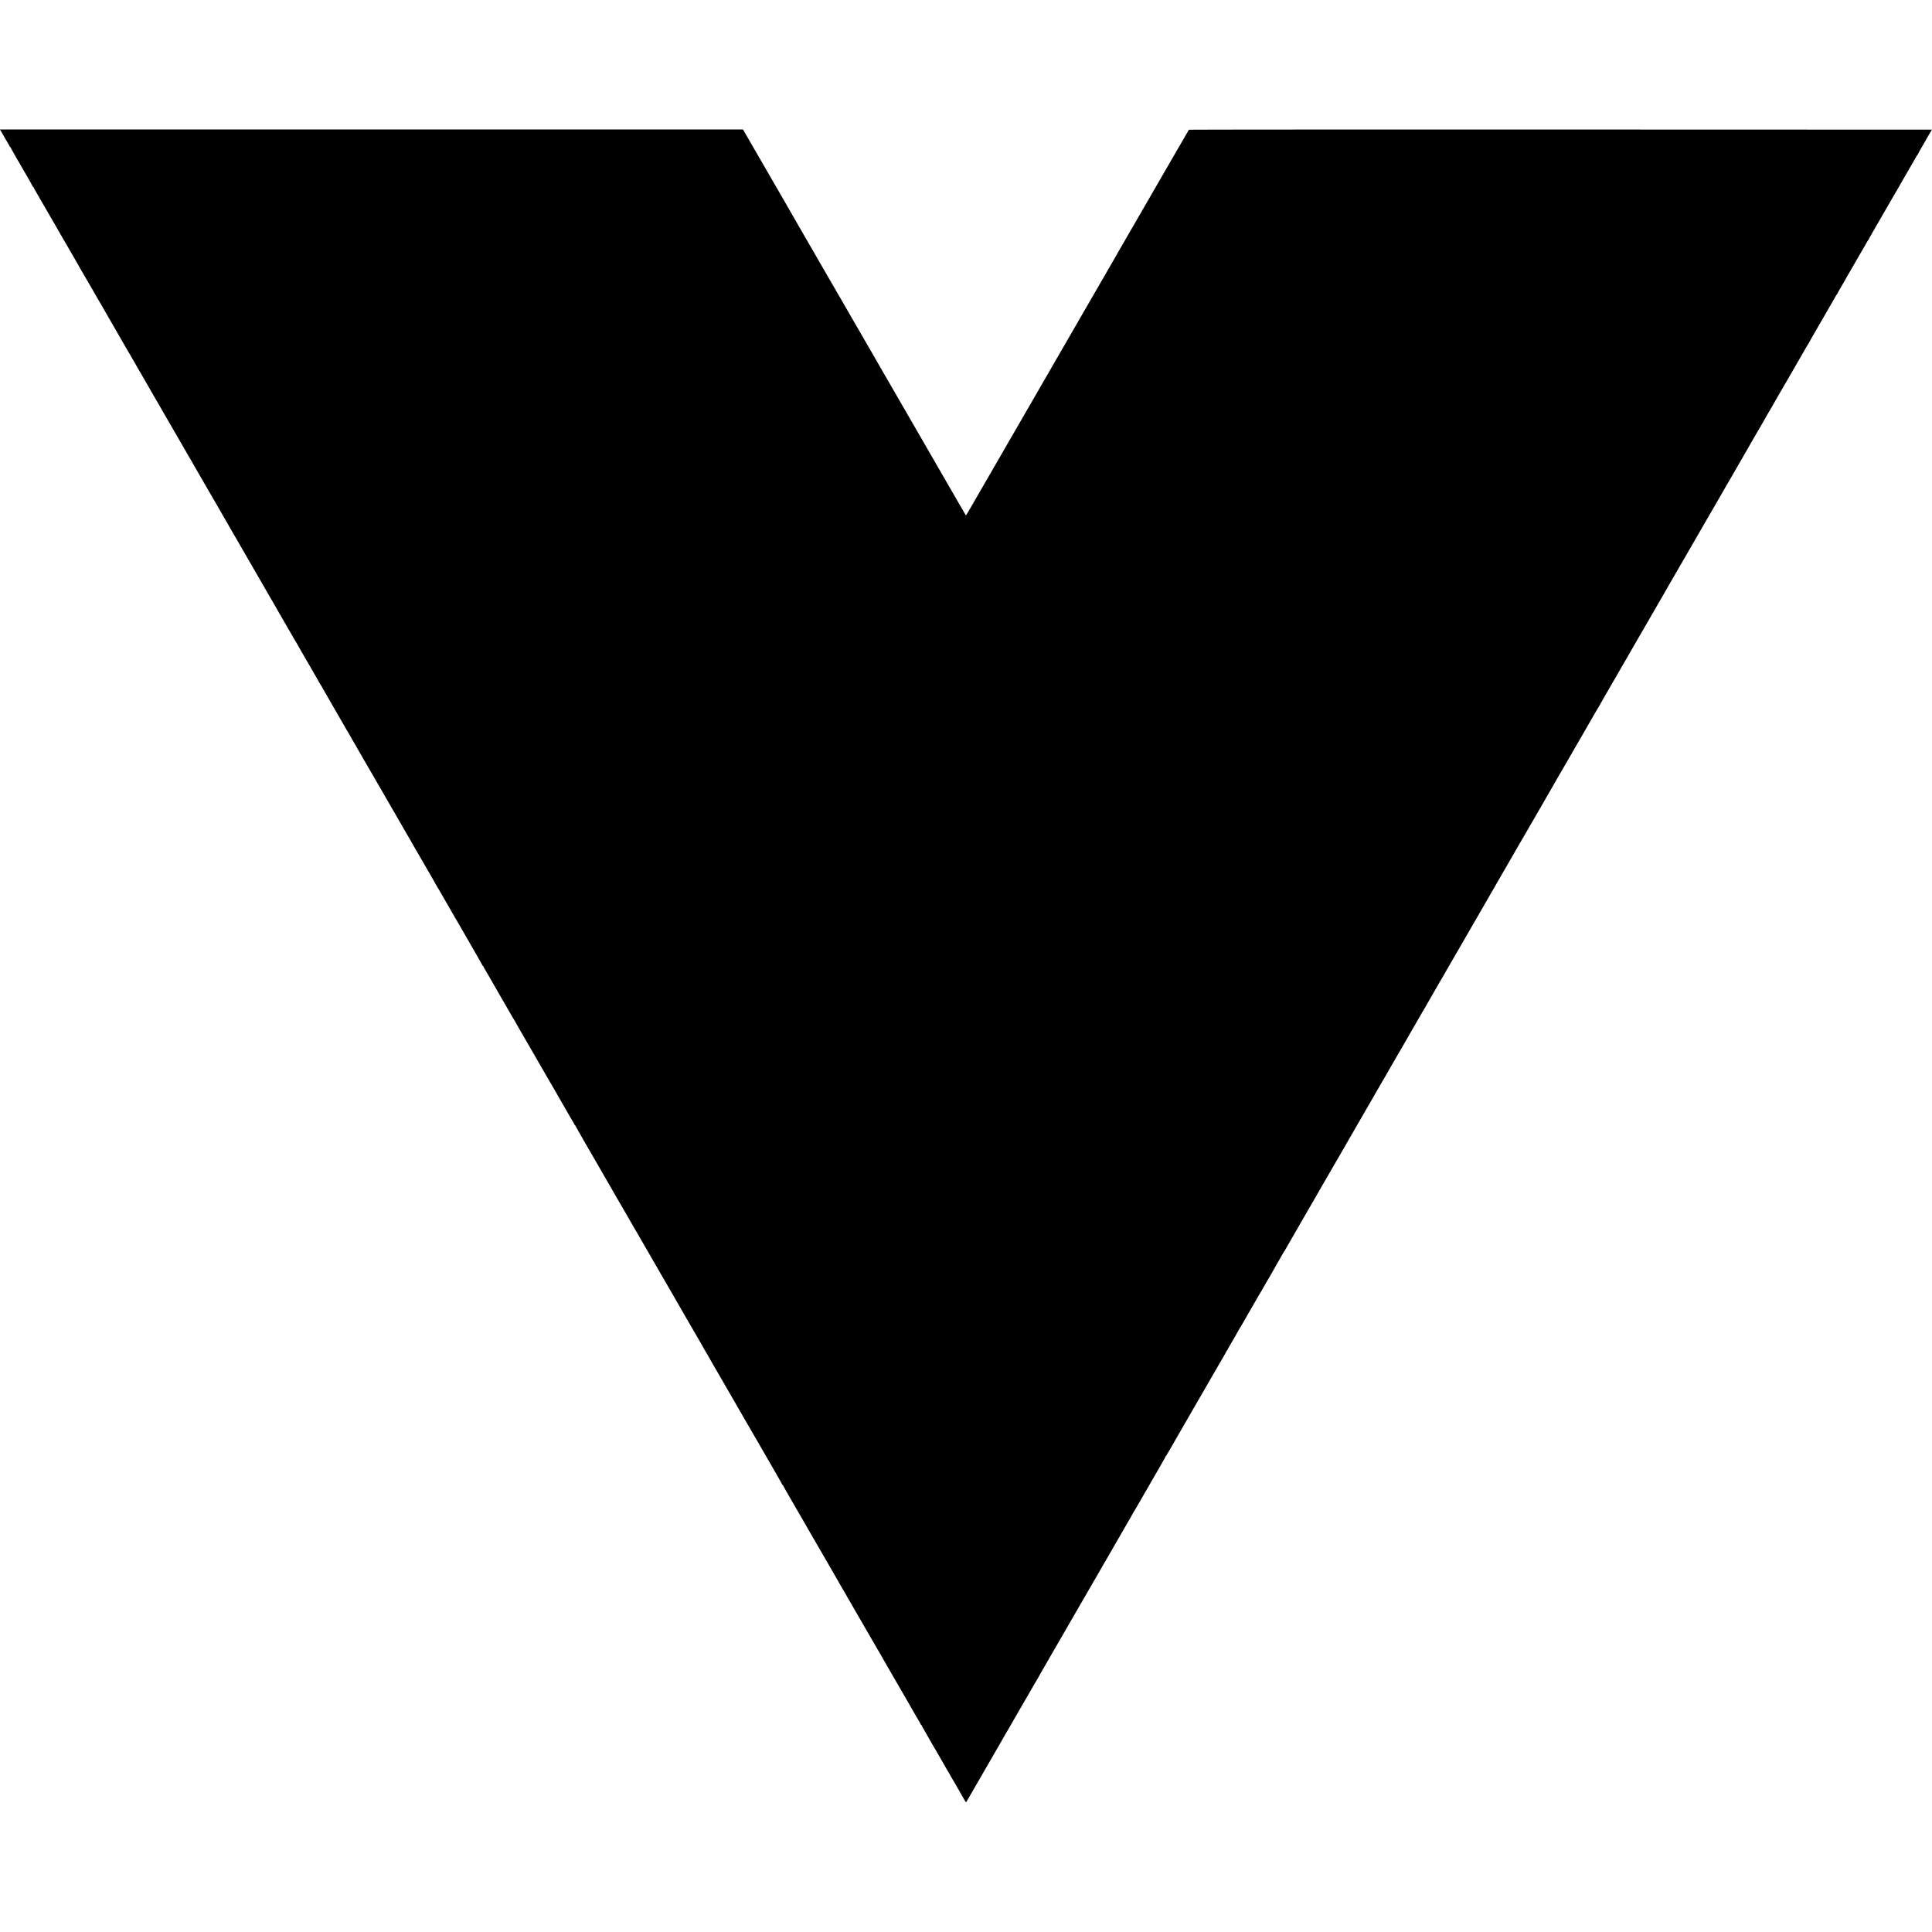
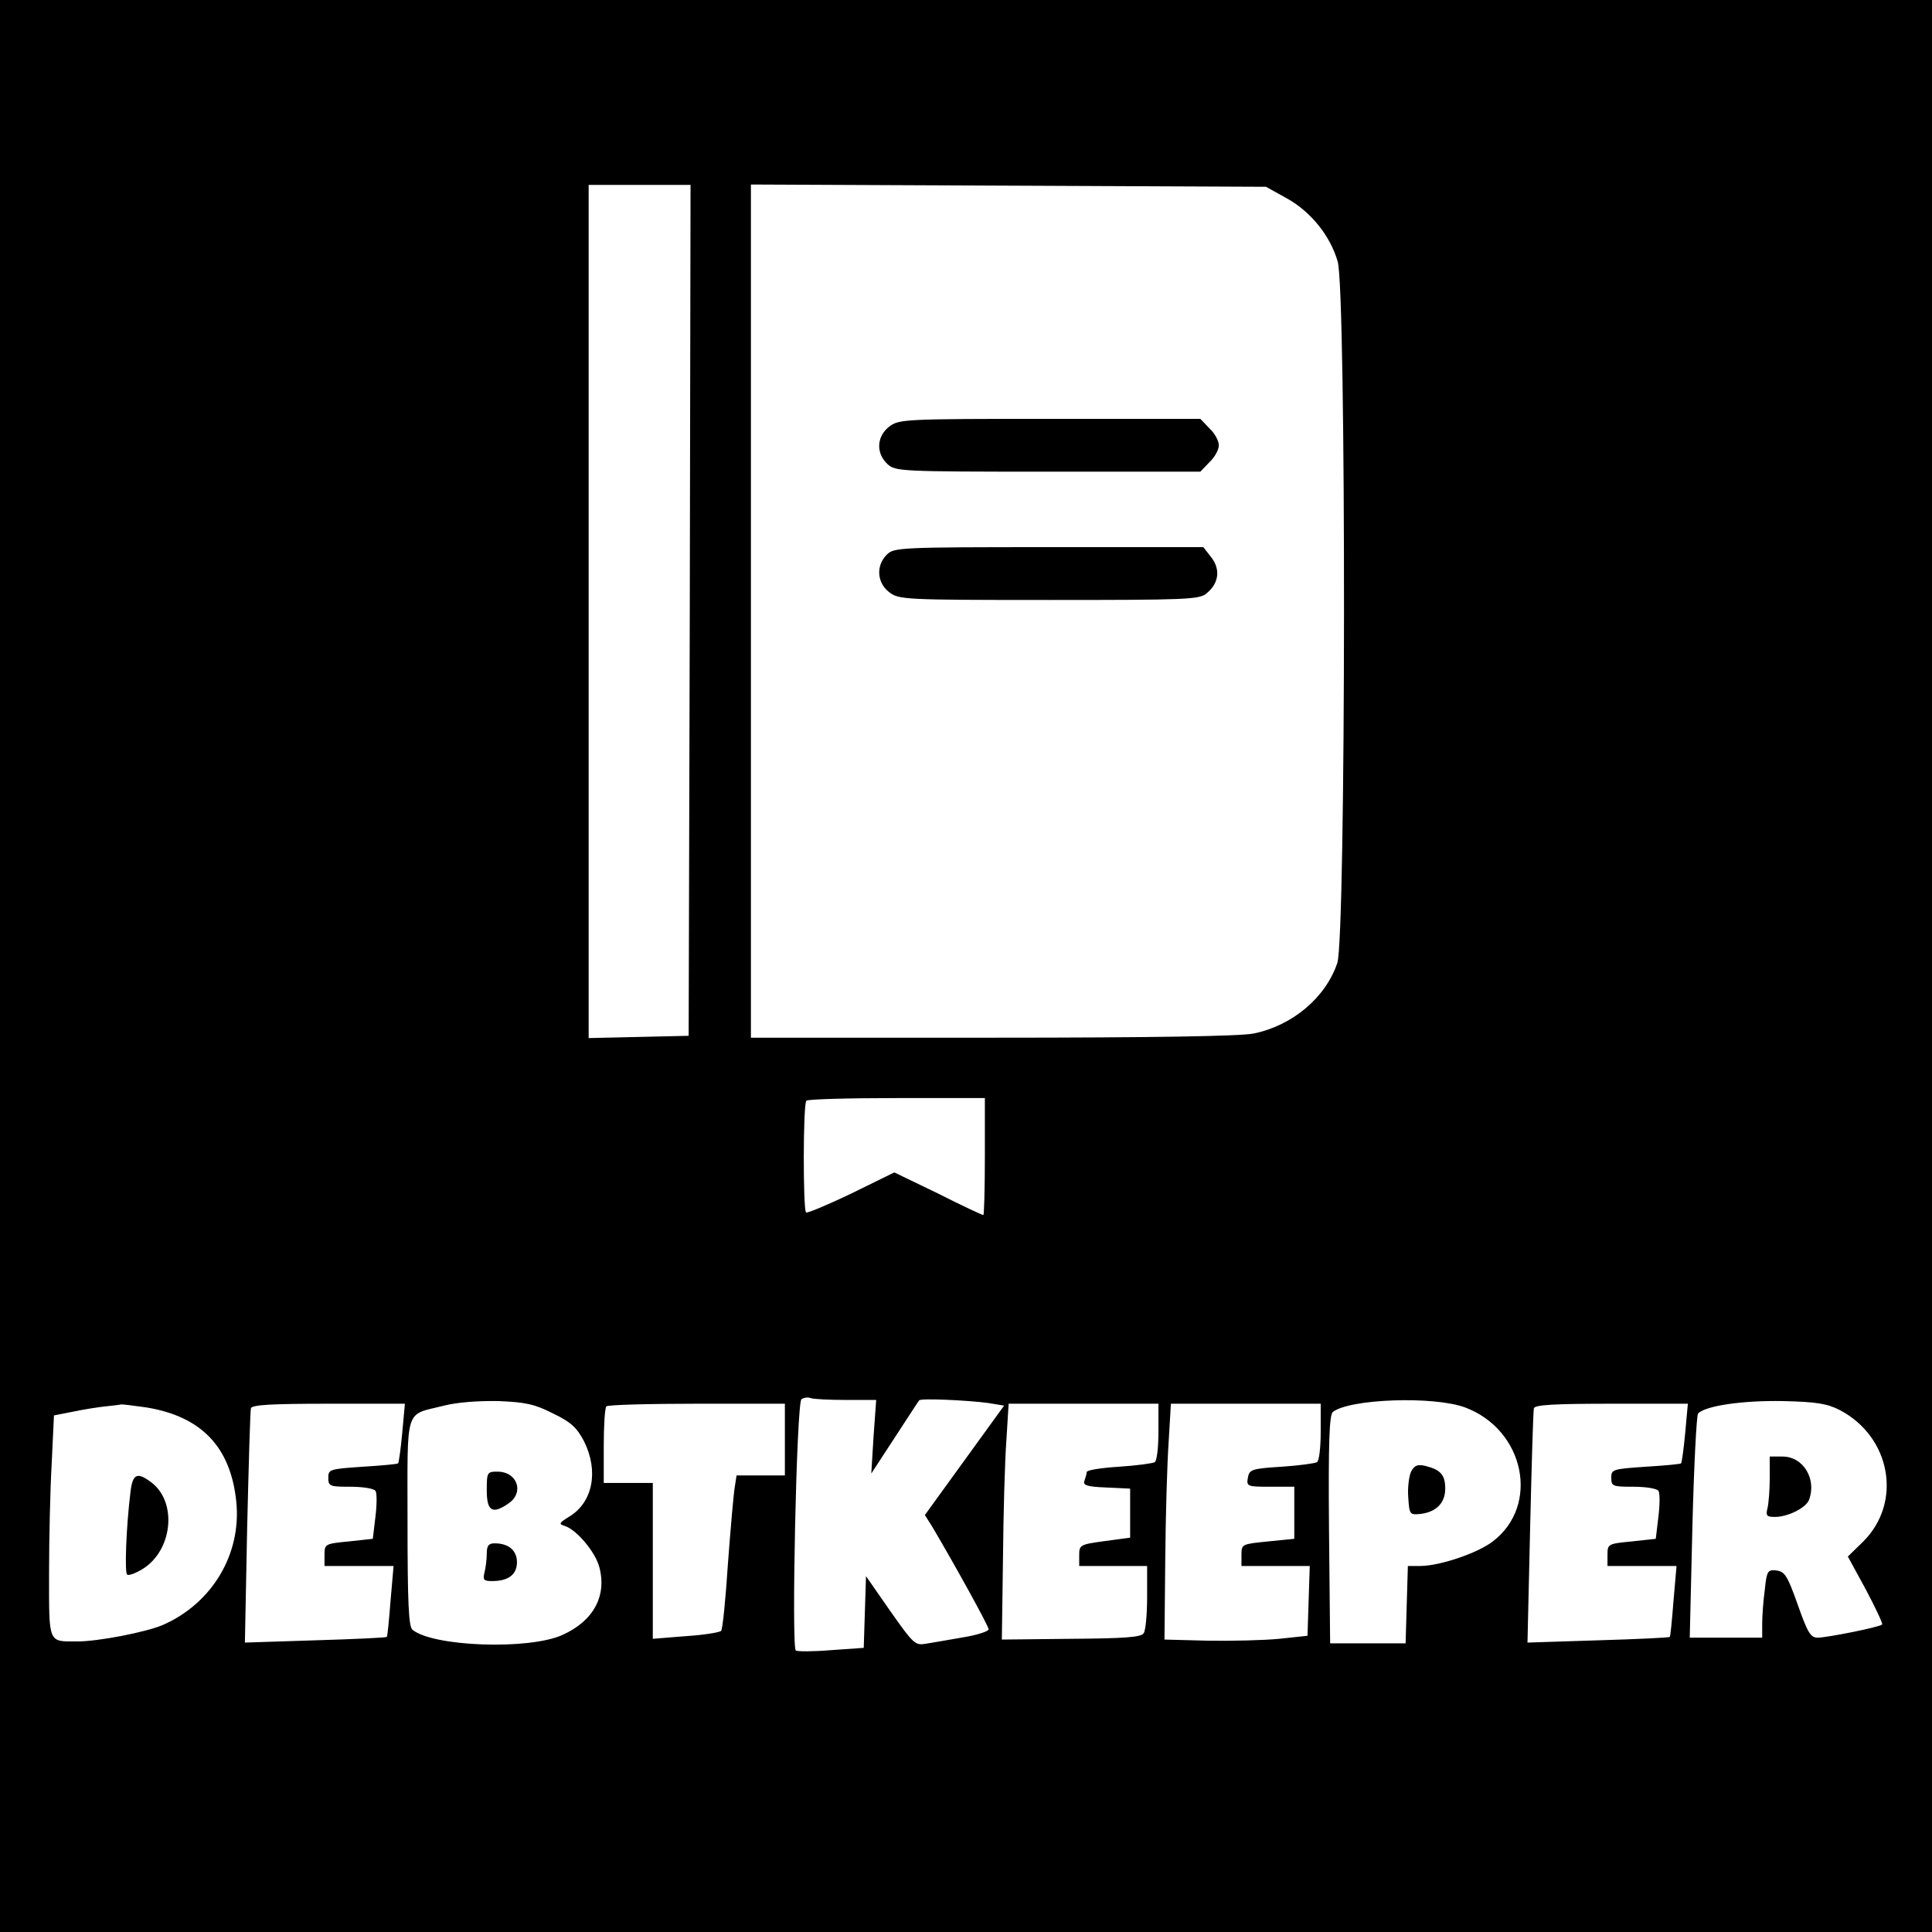
- <svg xmlns="http://www.w3.org/2000/svg" version="1.0" width="16pt" height="16pt" viewBox="0 0 16 16" preserveAspectRatio="xMidYMid meet">
-   <g transform="translate(0,16) scale(0.00032,-0.00032)" fill="#000000" stroke="none">
-     <path d="M18 46618 c45 -75 122 -207 122 -211 0 -2 25 -45 55 -95 30 -50 55 -96 55 -102 0 -5 5 -10 10 -10 6 0 10 -4 10 -9 0 -5 73 -135 161 -288 89 -153 173 -298 187 -323 14 -25 32 -57 41 -72 88 -149 187 -324 189 -335 2 -7 8 -13 13 -13 5 0 9 -4 9 -10 0 -5 46 -89 103 -187 175 -302 490 -846 507 -876 8 -16 20 -36 25 -45 28 -46 290 -498 339 -585 13 -23 74 -129 136 -236 61 -107 123 -215 137 -240 14 -25 29 -50 33 -56 5 -5 23 -37 40 -70 18 -33 38 -67 44 -75 11 -16 21 -33 63 -109 14 -25 29 -50 33 -56 4 -5 21 -35 38 -65 55 -100 261 -455 269 -465 4 -5 14 -21 20 -35 15 -29 41 -75 103 -180 24 -41 52 -88 60 -105 9 -16 57 -100 107 -185 112 -193 362 -626 380 -660 8 -14 23 -38 33 -55 11 -16 23 -37 27 -45 4 -8 26 -46 48 -85 23 -38 53 -90 67 -115 46 -81 64 -113 178 -310 62 -107 121 -210 132 -227 37 -67 56 -99 85 -148 16 -27 32 -57 36 -65 4 -8 15 -27 25 -42 9 -15 53 -89 96 -165 44 -76 177 -307 296 -513 120 -206 268 -463 330 -570 131 -227 117 -203 200 -348 36 -62 73 -125 82 -140 10 -15 21 -34 25 -42 4 -8 20 -37 36 -65 17 -27 38 -65 48 -82 49 -85 64 -111 87 -153 13 -25 28 -49 32 -55 4 -5 78 -134 165 -285 87 -151 166 -288 176 -305 10 -16 26 -43 35 -59 9 -17 125 -217 257 -445 132 -229 253 -441 270 -471 17 -30 45 -79 64 -108 18 -29 33 -54 33 -57 0 -2 20 -37 44 -77 24 -40 123 -212 221 -383 97 -170 190 -330 205 -355 16 -25 39 -65 53 -90 13 -25 81 -144 152 -265 70 -121 137 -238 150 -260 12 -22 37 -65 55 -95 18 -30 43 -73 55 -95 12 -22 48 -85 80 -140 77 -132 163 -280 190 -330 13 -22 71 -123 130 -225 59 -102 116 -199 126 -217 10 -17 29 -50 43 -72 15 -22 26 -43 26 -45 0 -2 27 -50 60 -106 33 -56 60 -103 60 -105 0 -2 55 -98 90 -155 8 -14 182 -316 239 -414 13 -22 45 -79 72 -124 27 -46 49 -86 49 -89 0 -2 14 -24 30 -48 16 -24 30 -46 30 -49 0 -5 74 -135 100 -176 5 -8 24 -42 43 -75 50 -88 58 -101 262 -455 104 -179 199 -345 213 -370 14 -25 28 -49 32 -55 4 -5 17 -26 28 -45 10 -19 62 -109 114 -200 114 -197 133 -230 170 -295 16 -27 33 -57 38 -65 17 -28 96 -165 103 -180 4 -8 16 -28 26 -45 10 -16 77 -131 148 -255 72 -124 181 -313 243 -420 62 -107 121 -209 131 -227 35 -62 323 -560 392 -678 38 -66 83 -145 100 -175 16 -30 33 -59 37 -65 4 -5 17 -27 29 -47 34 -61 56 -100 90 -156 17 -29 31 -55 31 -57 0 -2 17 -32 39 -67 21 -35 134 -229 251 -433 117 -203 235 -407 261 -451 27 -45 49 -85 49 -88 0 -4 8 -19 19 -34 15 -21 200 -341 309 -533 10 -19 33 -58 51 -87 17 -29 31 -54 31 -56 0 -2 25 -44 55 -94 30 -50 55 -95 55 -98 0 -4 6 -15 14 -23 7 -9 27 -41 43 -71 17 -30 170 -297 342 -594 171 -296 311 -542 311 -547 0 -5 5 -9 10 -9 6 0 10 -4 10 -10 0 -5 22 -47 49 -92 27 -46 58 -99 68 -118 24 -43 81 -140 93 -160 5 -8 66 -114 135 -235 69 -121 130 -227 135 -235 12 -21 259 -447 283 -490 10 -19 28 -47 38 -62 11 -14 19 -29 19 -32 0 -3 37 -69 83 -148 99 -170 305 -526 337 -583 13 -22 31 -53 41 -70 11 -16 22 -37 26 -45 7 -14 82 -146 103 -180 14 -24 181 -311 205 -355 13 -22 46 -80 75 -130 29 -49 64 -110 78 -135 14 -25 51 -88 82 -140 31 -52 59 -102 63 -110 4 -8 18 -33 31 -55 205 -353 284 -489 309 -535 17 -30 45 -78 62 -106 18 -28 36 -60 39 -72 4 -12 12 -22 17 -22 5 0 9 -4 9 -10 0 -5 109 -197 241 -427 133 -230 250 -431 259 -448 51 -90 222 -385 280 -485 37 -63 78 -135 92 -160 14 -25 67 -117 118 -205 51 -88 101 -175 111 -193 34 -58 55 -95 149 -257 51 -88 101 -173 110 -190 9 -16 76 -131 147 -255 72 -124 140 -241 151 -260 61 -108 281 -489 355 -615 38 -66 77 -133 87 -150 35 -63 91 -161 100 -175 14 -23 99 -169 128 -220 54 -97 135 -235 142 -245 4 -5 20 -32 35 -60 26 -48 238 -416 276 -480 10 -16 26 -46 37 -65 30 -53 382 -661 403 -695 10 -16 22 -37 26 -45 4 -8 26 -48 50 -88 24 -41 43 -75 43 -77 0 -2 22 -40 50 -85 27 -45 50 -84 50 -86 0 -3 38 -69 83 -147 84 -142 302 -520 340 -587 10 -19 34 -60 52 -90 18 -30 44 -75 57 -100 14 -25 45 -79 70 -120 25 -41 56 -96 70 -121 14 -25 77 -133 138 -240 62 -107 122 -210 132 -229 25 -43 310 -535 337 -581 11 -19 26 -45 34 -59 17 -32 238 -414 266 -460 11 -19 24 -41 28 -49 3 -7 75 -133 160 -278 84 -146 153 -269 153 -274 0 -5 5 -9 10 -9 6 0 10 -4 10 -10 0 -5 82 -150 181 -322 182 -314 201 -346 240 -415 12 -21 80 -139 152 -263 71 -124 141 -245 155 -270 14 -25 28 -49 32 -55 6 -8 145 -248 220 -380 37 -66 209 -362 229 -395 11 -19 24 -42 28 -49 4 -8 67 -118 140 -243 73 -125 133 -230 133 -233 0 -2 15 -28 33 -57 19 -29 47 -78 64 -108 17 -30 53 -93 79 -139 53 -90 82 -141 157 -272 82 -142 115 -199 381 -659 142 -245 268 -463 281 -485 12 -22 71 -125 132 -230 60 -104 172 -298 248 -430 76 -132 146 -253 156 -270 11 -16 22 -36 26 -44 3 -8 30 -54 60 -103 29 -49 53 -91 53 -93 0 -3 18 -34 40 -70 22 -36 40 -67 40 -69 0 -2 37 -66 81 -142 45 -77 98 -168 119 -204 20 -36 47 -81 58 -100 12 -19 27 -47 33 -62 6 -16 15 -28 20 -28 5 0 9 -4 9 -9 0 -6 63 -118 140 -251 77 -133 140 -243 140 -245 0 -2 18 -33 41 -70 22 -37 49 -83 60 -101 10 -19 29 -51 40 -71 25 -45 109 -189 126 -218 7 -11 17 -29 22 -40 6 -11 22 -38 35 -60 14 -22 37 -62 52 -90 14 -27 35 -62 45 -77 11 -14 19 -29 19 -32 0 -3 18 -35 40 -71 22 -36 40 -67 40 -69 0 -2 19 -35 42 -72 23 -38 55 -94 72 -124 26 -47 139 -244 171 -298 6 -9 21 -36 34 -60 28 -48 37 -51 51 -19 6 12 19 36 29 52 10 17 27 46 38 65 11 19 104 181 208 360 103 179 199 345 213 370 14 25 42 74 64 109 21 34 38 65 38 67 0 2 18 33 40 69 22 36 40 67 40 69 0 3 177 310 199 346 16 26 136 234 140 244 2 5 25 44 52 88 27 44 49 81 49 84 0 2 18 34 40 70 22 36 40 67 40 69 0 2 20 36 43 77 35 58 169 289 297 513 9 17 50 86 90 155 40 69 86 150 103 180 16 30 35 62 41 70 6 8 16 24 22 35 35 64 72 129 167 293 59 100 116 199 127 220 11 20 30 53 41 72 43 72 1070 1850 1121 1940 14 25 65 113 113 195 48 83 96 166 107 185 10 19 28 50 38 68 11 18 73 124 137 235 64 111 175 303 246 427 71 124 173 299 225 390 52 91 116 202 143 248 27 45 49 85 49 89 0 4 6 14 14 22 7 9 28 43 46 76 26 47 251 436 378 655 11 19 29 51 40 70 11 19 101 176 201 348 99 172 181 317 181 323 0 5 5 9 10 9 6 0 10 5 10 11 0 6 8 23 18 37 11 15 32 52 49 82 16 30 130 228 253 440 122 212 234 405 248 430 13 25 39 70 57 100 39 65 69 117 130 225 25 44 50 87 55 95 12 19 78 134 220 380 61 107 129 224 150 260 161 277 222 382 246 425 15 28 47 83 71 123 24 41 43 78 43 83 0 5 4 9 8 9 4 0 13 12 19 28 7 15 23 45 36 67 66 110 277 478 277 483 0 3 6 13 14 21 7 9 27 41 43 71 17 30 45 80 63 110 34 57 375 649 394 685 6 11 16 27 22 35 6 8 26 42 44 75 18 33 41 74 51 90 10 17 24 41 32 55 54 97 72 128 88 152 11 14 19 28 19 30 0 3 79 141 175 308 96 167 175 305 175 308 0 3 6 13 14 21 7 9 26 39 41 66 33 60 276 483 338 587 24 40 46 80 50 88 4 8 13 24 20 35 14 23 95 163 125 215 11 19 52 91 92 160 40 69 80 139 90 155 9 17 103 179 207 360 105 182 200 346 211 365 103 181 463 802 489 845 7 11 15 27 19 35 4 8 29 51 55 95 64 110 828 1433 848 1470 9 17 24 41 33 55 9 14 29 48 45 77 15 28 52 93 82 145 30 51 62 107 71 123 17 30 231 398 400 690 51 88 103 179 115 202 12 23 26 48 32 55 6 7 24 38 40 68 17 30 61 107 98 170 37 63 84 144 103 180 19 36 41 72 48 81 8 8 14 18 14 21 0 4 27 51 59 106 32 55 72 124 89 154 16 29 71 125 122 213 51 88 104 180 118 205 13 25 28 50 32 55 4 6 17 26 28 45 11 19 45 80 77 135 31 55 66 116 77 135 11 19 88 152 171 295 401 694 620 1072 650 1125 11 19 87 152 170 295 83 143 158 273 166 288 9 16 21 36 26 45 6 9 31 52 55 96 25 43 54 94 66 115 11 20 95 164 186 321 91 157 173 299 182 315 9 17 26 46 37 65 12 19 66 114 121 210 56 96 108 186 117 200 8 14 24 40 34 59 24 45 383 664 412 713 5 9 17 29 26 45 15 28 120 210 241 419 36 61 68 117 72 125 4 8 12 23 19 34 35 57 245 420 262 453 11 20 35 61 53 90 17 29 32 54 32 56 0 3 28 51 62 108 33 57 70 119 80 138 10 19 23 42 28 50 5 8 32 53 59 100 27 47 149 258 271 470 122 212 234 405 248 430 30 53 62 108 80 135 6 11 15 27 19 35 4 8 85 150 181 315 96 165 187 323 202 350 31 56 116 202 130 225 5 8 25 42 43 75 19 33 92 159 162 280 149 257 157 271 202 350 19 33 38 67 43 75 9 14 228 392 275 475 12 22 55 96 95 165 40 69 80 139 90 155 24 42 202 350 221 383 9 15 27 47 41 72 14 25 75 131 136 236 61 106 121 210 134 232 99 172 271 470 279 482 5 8 23 40 40 70 18 30 81 141 142 245 60 105 121 210 135 235 14 25 71 124 127 220 56 96 143 247 194 335 51 88 96 167 102 175 14 24 180 311 204 355 23 43 340 590 356 615 5 8 50 87 101 175 171 301 517 898 582 1008 25 43 46 81 46 83 0 2 12 23 27 47 14 23 40 67 56 97 16 30 35 62 42 70 7 8 15 22 18 30 4 8 20 38 37 65 16 28 33 57 37 65 6 12 111 196 143 250 5 8 55 95 112 193 57 98 113 195 126 215 12 20 27 46 32 57 6 11 14 27 20 35 5 8 76 130 156 270 80 140 165 287 187 325 23 39 52 90 66 115 13 25 30 52 37 61 8 8 14 18 14 21 0 4 41 77 92 165 50 87 175 302 276 478 101 176 208 360 236 408 28 49 67 117 86 152 19 35 41 70 48 77 6 6 12 15 12 19 0 7 124 224 167 291 12 21 23 40 23 42 0 2 21 40 46 83 26 43 55 92 64 109 54 95 327 568 354 614 19 30 45 75 59 100 71 128 82 145 89 148 4 2 8 8 8 13 0 5 42 82 94 172 311 538 496 858 518 897 14 25 40 70 58 100 18 30 42 71 53 90 10 19 79 139 152 265 73 127 142 246 153 265 10 19 43 76 72 125 29 50 63 108 75 130 65 116 80 140 87 143 4 2 8 8 8 12 0 8 114 212 140 250 6 8 14 24 20 35 5 11 54 97 108 190 l100 170 -9611 3 c-5286 1 -9614 -1 -9618 -5 -5 -6 -419 -719 -619 -1068 -89 -155 -267 -463 -323 -560 -38 -66 -81 -140 -95 -165 -31 -56 -263 -457 -526 -910 -110 -190 -224 -388 -254 -440 -29 -52 -61 -109 -71 -125 -23 -39 -243 -420 -268 -465 -11 -19 -204 -352 -428 -740 -224 -388 -477 -826 -563 -975 -85 -148 -185 -322 -222 -385 -37 -63 -120 -207 -185 -320 -65 -113 -177 -306 -248 -430 -72 -124 -172 -297 -222 -385 -51 -88 -142 -245 -202 -350 -131 -226 -247 -427 -408 -705 -65 -113 -249 -432 -410 -710 -160 -278 -388 -673 -506 -877 -118 -205 -216 -373 -219 -373 -3 0 -52 82 -109 183 -58 100 -144 250 -192 332 -95 164 -402 696 -647 1120 -85 149 -228 396 -317 550 -212 365 -982 1700 -1008 1745 -10 19 -43 76 -72 125 -29 50 -64 110 -77 135 -14 25 -63 110 -110 190 -47 80 -96 165 -110 190 -14 25 -99 171 -188 325 -89 154 -174 300 -188 325 -13 25 -64 113 -112 195 -48 83 -140 242 -205 355 -65 113 -183 317 -263 454 -79 137 -152 264 -163 282 -50 89 -335 583 -354 614 -12 19 -34 58 -50 85 -15 28 -129 226 -253 440 -124 215 -235 408 -247 430 -12 22 -69 121 -127 220 -58 99 -226 389 -373 645 -148 256 -324 561 -392 678 -67 117 -134 232 -147 255 -13 23 -33 59 -46 80 l-22 37 -9615 0 -9615 0 20 -32z" />
+ <svg xmlns="http://www.w3.org/2000/svg" version="1.0" width="512pt" height="512pt" viewBox="0 0 512 512" preserveAspectRatio="xMidYMid meet">
+   <g transform="translate(0,512) scale(0.1,-0.1)" fill="#000000" stroke="none">
+     <path d="M0 2560 l0 -2560 2560 0 2560 0 0 2560 0 2560 -2560 0 -2560 0 0 -2560z m1828 943 l-3 -1128 -132 -3 -133 -3 0 1131 0 1130 135 0 135 0 -2 -1127z m1581 1092 c64 -35 116 -99 136 -168 23 -77 22 -1792 -1 -1859 -31 -92 -119 -166 -222 -187 -35 -7 -266 -11 -692 -11 l-640 0 0 1130 0 1131 683 -3 682 -3 54 -30z m-799 -2540 c0 -85 -2 -155 -4 -155 -3 0 -57 25 -120 57 l-116 56 -114 -56 c-63 -30 -117 -53 -120 -50 -8 9 -8 288 1 296 3 4 111 7 240 7 l233 0 0 -155z m-368 -645 l80 0 -7 -97 -6 -98 62 95 c34 52 63 97 65 99 5 6 130 0 182 -7 l43 -7 -105 -145 -105 -145 19 -30 c58 -98 150 -264 150 -273 0 -5 -30 -15 -67 -21 -38 -7 -82 -14 -99 -17 -29 -5 -33 -1 -95 87 l-64 92 -3 -95 -3 -95 -86 -6 c-47 -4 -90 -4 -94 -1 -12 7 2 658 15 666 6 4 17 6 24 3 8 -3 50 -5 94 -5z m-776 -36 c48 -23 63 -38 82 -74 39 -79 23 -161 -39 -199 -28 -17 -29 -20 -12 -25 31 -10 80 -68 91 -108 21 -77 -15 -144 -98 -181 -89 -40 -342 -31 -397 14 -10 9 -13 70 -13 285 0 312 -9 282 97 309 35 9 93 13 144 12 72 -3 96 -8 145 -33z m2417 16 c157 -59 199 -259 73 -355 -40 -31 -141 -65 -192 -65 l-33 0 -3 -102 -3 -103 -100 0 -100 0 -3 301 c-2 233 1 304 10 312 44 35 268 43 351 12z m993 -7 c135 -71 166 -244 62 -348 l-41 -40 48 -88 c26 -49 45 -90 43 -92 -6 -7 -147 -35 -171 -35 -19 0 -27 14 -53 88 -27 76 -34 87 -56 90 -23 3 -26 -1 -31 -50 -4 -29 -7 -70 -7 -90 l0 -38 -96 0 -96 0 7 293 c4 160 11 296 15 301 20 21 120 35 225 33 90 -2 118 -7 151 -24z m-4487 7 c145 -24 222 -105 237 -248 15 -140 -64 -272 -196 -329 -46 -19 -170 -43 -225 -43 -78 0 -75 -8 -75 179 0 91 3 223 7 293 l6 127 51 10 c28 6 67 12 86 14 19 2 37 4 40 5 3 1 34 -3 69 -8z m677 -67 c-4 -43 -9 -79 -11 -81 -1 -2 -44 -6 -94 -9 -87 -6 -91 -7 -91 -29 0 -23 4 -24 59 -24 33 0 63 -5 66 -11 4 -5 4 -36 0 -68 l-7 -59 -64 -7 c-63 -6 -64 -7 -64 -36 l0 -29 91 0 92 0 -8 -92 c-4 -51 -8 -94 -10 -96 -2 -2 -87 -6 -190 -9 l-186 -6 6 304 c4 167 8 310 10 317 3 9 53 12 206 12 l202 0 -7 -77z m1014 -18 l0 -95 -64 0 -64 0 -5 -32 c-3 -18 -11 -109 -18 -203 -6 -93 -14 -173 -18 -177 -4 -4 -46 -11 -94 -14 l-87 -7 0 207 0 206 -65 0 -65 0 0 98 c0 54 3 102 7 105 3 4 111 7 240 7 l233 0 0 -95z m990 21 c0 -41 -4 -78 -10 -81 -5 -3 -48 -9 -95 -12 -47 -3 -85 -9 -85 -14 0 -4 -3 -14 -6 -23 -5 -12 6 -16 58 -18 l63 -3 0 -65 0 -65 -67 -9 c-66 -9 -68 -10 -68 -38 l0 -28 90 0 90 0 0 -82 c0 -46 -4 -89 -9 -96 -6 -11 -51 -14 -192 -15 l-184 -2 3 215 c1 118 5 259 9 313 l6 97 198 0 199 0 0 -74z m430 0 c0 -41 -4 -78 -10 -81 -5 -3 -48 -9 -94 -12 -78 -5 -85 -7 -89 -29 -4 -23 -2 -24 59 -24 l64 0 0 -69 0 -69 -70 -7 c-69 -7 -70 -7 -70 -36 l0 -29 90 0 91 0 -3 -92 -3 -93 -75 -8 c-41 -4 -126 -6 -189 -5 l-115 3 2 210 c1 116 5 256 9 313 l6 102 198 0 199 0 0 -74z m966 -3 c-4 -43 -9 -79 -11 -81 -1 -2 -44 -6 -94 -9 -87 -6 -91 -7 -91 -29 0 -23 4 -24 59 -24 33 0 63 -5 66 -11 4 -5 4 -36 0 -68 l-7 -59 -64 -7 c-63 -6 -64 -7 -64 -36 l0 -29 91 0 92 0 -8 -92 c-4 -51 -8 -94 -10 -96 -2 -2 -87 -6 -190 -9 l-187 -6 7 304 c4 167 8 310 10 317 3 9 53 12 206 12 l202 0 -7 -77z" />
+     <path d="M2356 3989 c-33 -26 -35 -70 -4 -99 21 -19 33 -20 425 -20 l404 0 24 25 c14 13 25 33 25 45 0 12 -11 32 -25 45 l-24 25 -399 0 c-389 0 -400 -1 -426 -21z" />
+     <path d="M2350 3650 c-29 -29 -26 -74 6 -99 26 -20 37 -21 424 -21 364 0 400 1 418 18 32 26 37 63 12 95 l-21 27 -410 0 c-396 0 -410 -1 -429 -20z" />
+     <path d="M1290 1170 c0 -55 15 -64 58 -34 42 29 23 84 -30 84 -27 0 -28 -2 -28 -50z" />
+     <path d="M1290 1003 c0 -16 -3 -38 -6 -50 -5 -20 -2 -23 20 -23 43 0 66 17 66 50 0 31 -22 50 -59 50 -16 0 -21 -6 -21 -27z" />
+     <path d="M3740 1221 c-6 -12 -10 -43 -8 -69 3 -46 4 -47 33 -44 41 5 65 29 65 67 0 36 -12 50 -52 60 -21 5 -29 2 -38 -14z" />
+     <path d="M4690 1203 c0 -32 -3 -68 -6 -80 -5 -20 -2 -23 20 -23 34 0 82 24 90 45 21 55 -15 115 -70 115 l-34 0 0 -57z" />
+     <path d="M346 1168 c-12 -97 -16 -217 -9 -221 5 -3 23 4 41 15 79 49 92 175 25 228 -39 30 -51 25 -57 -22z" />
  </g>
</svg>
